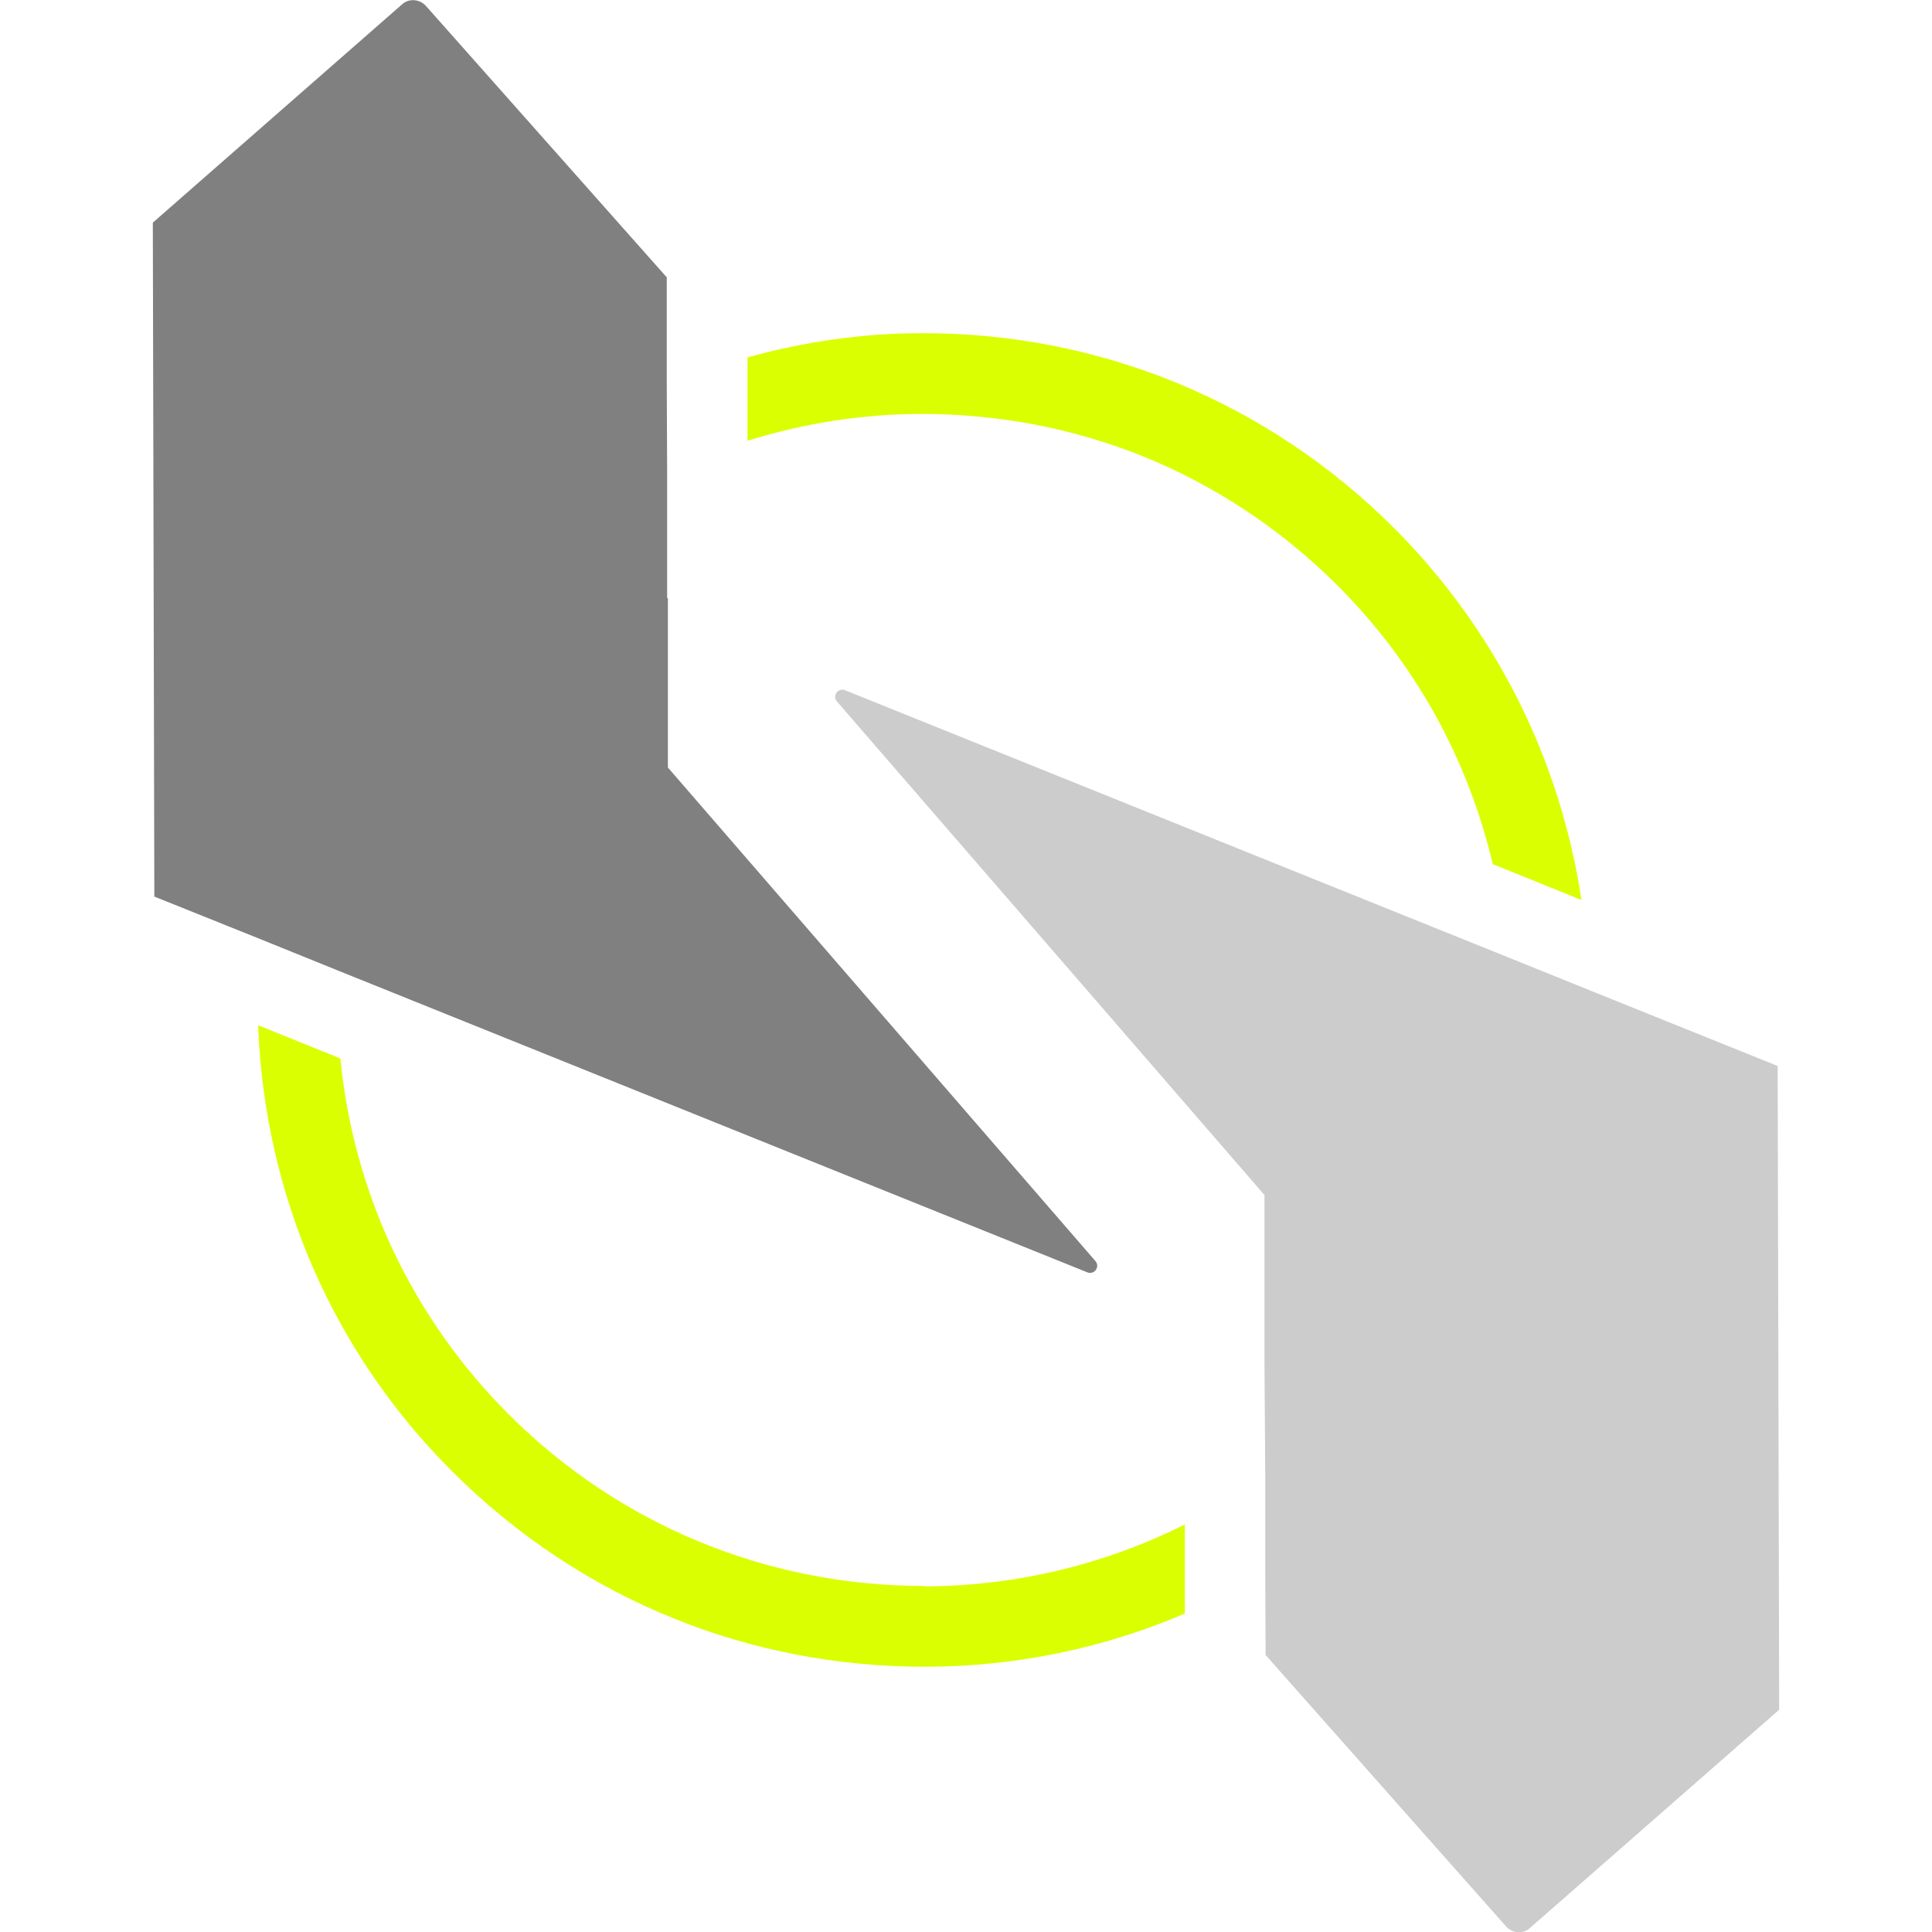
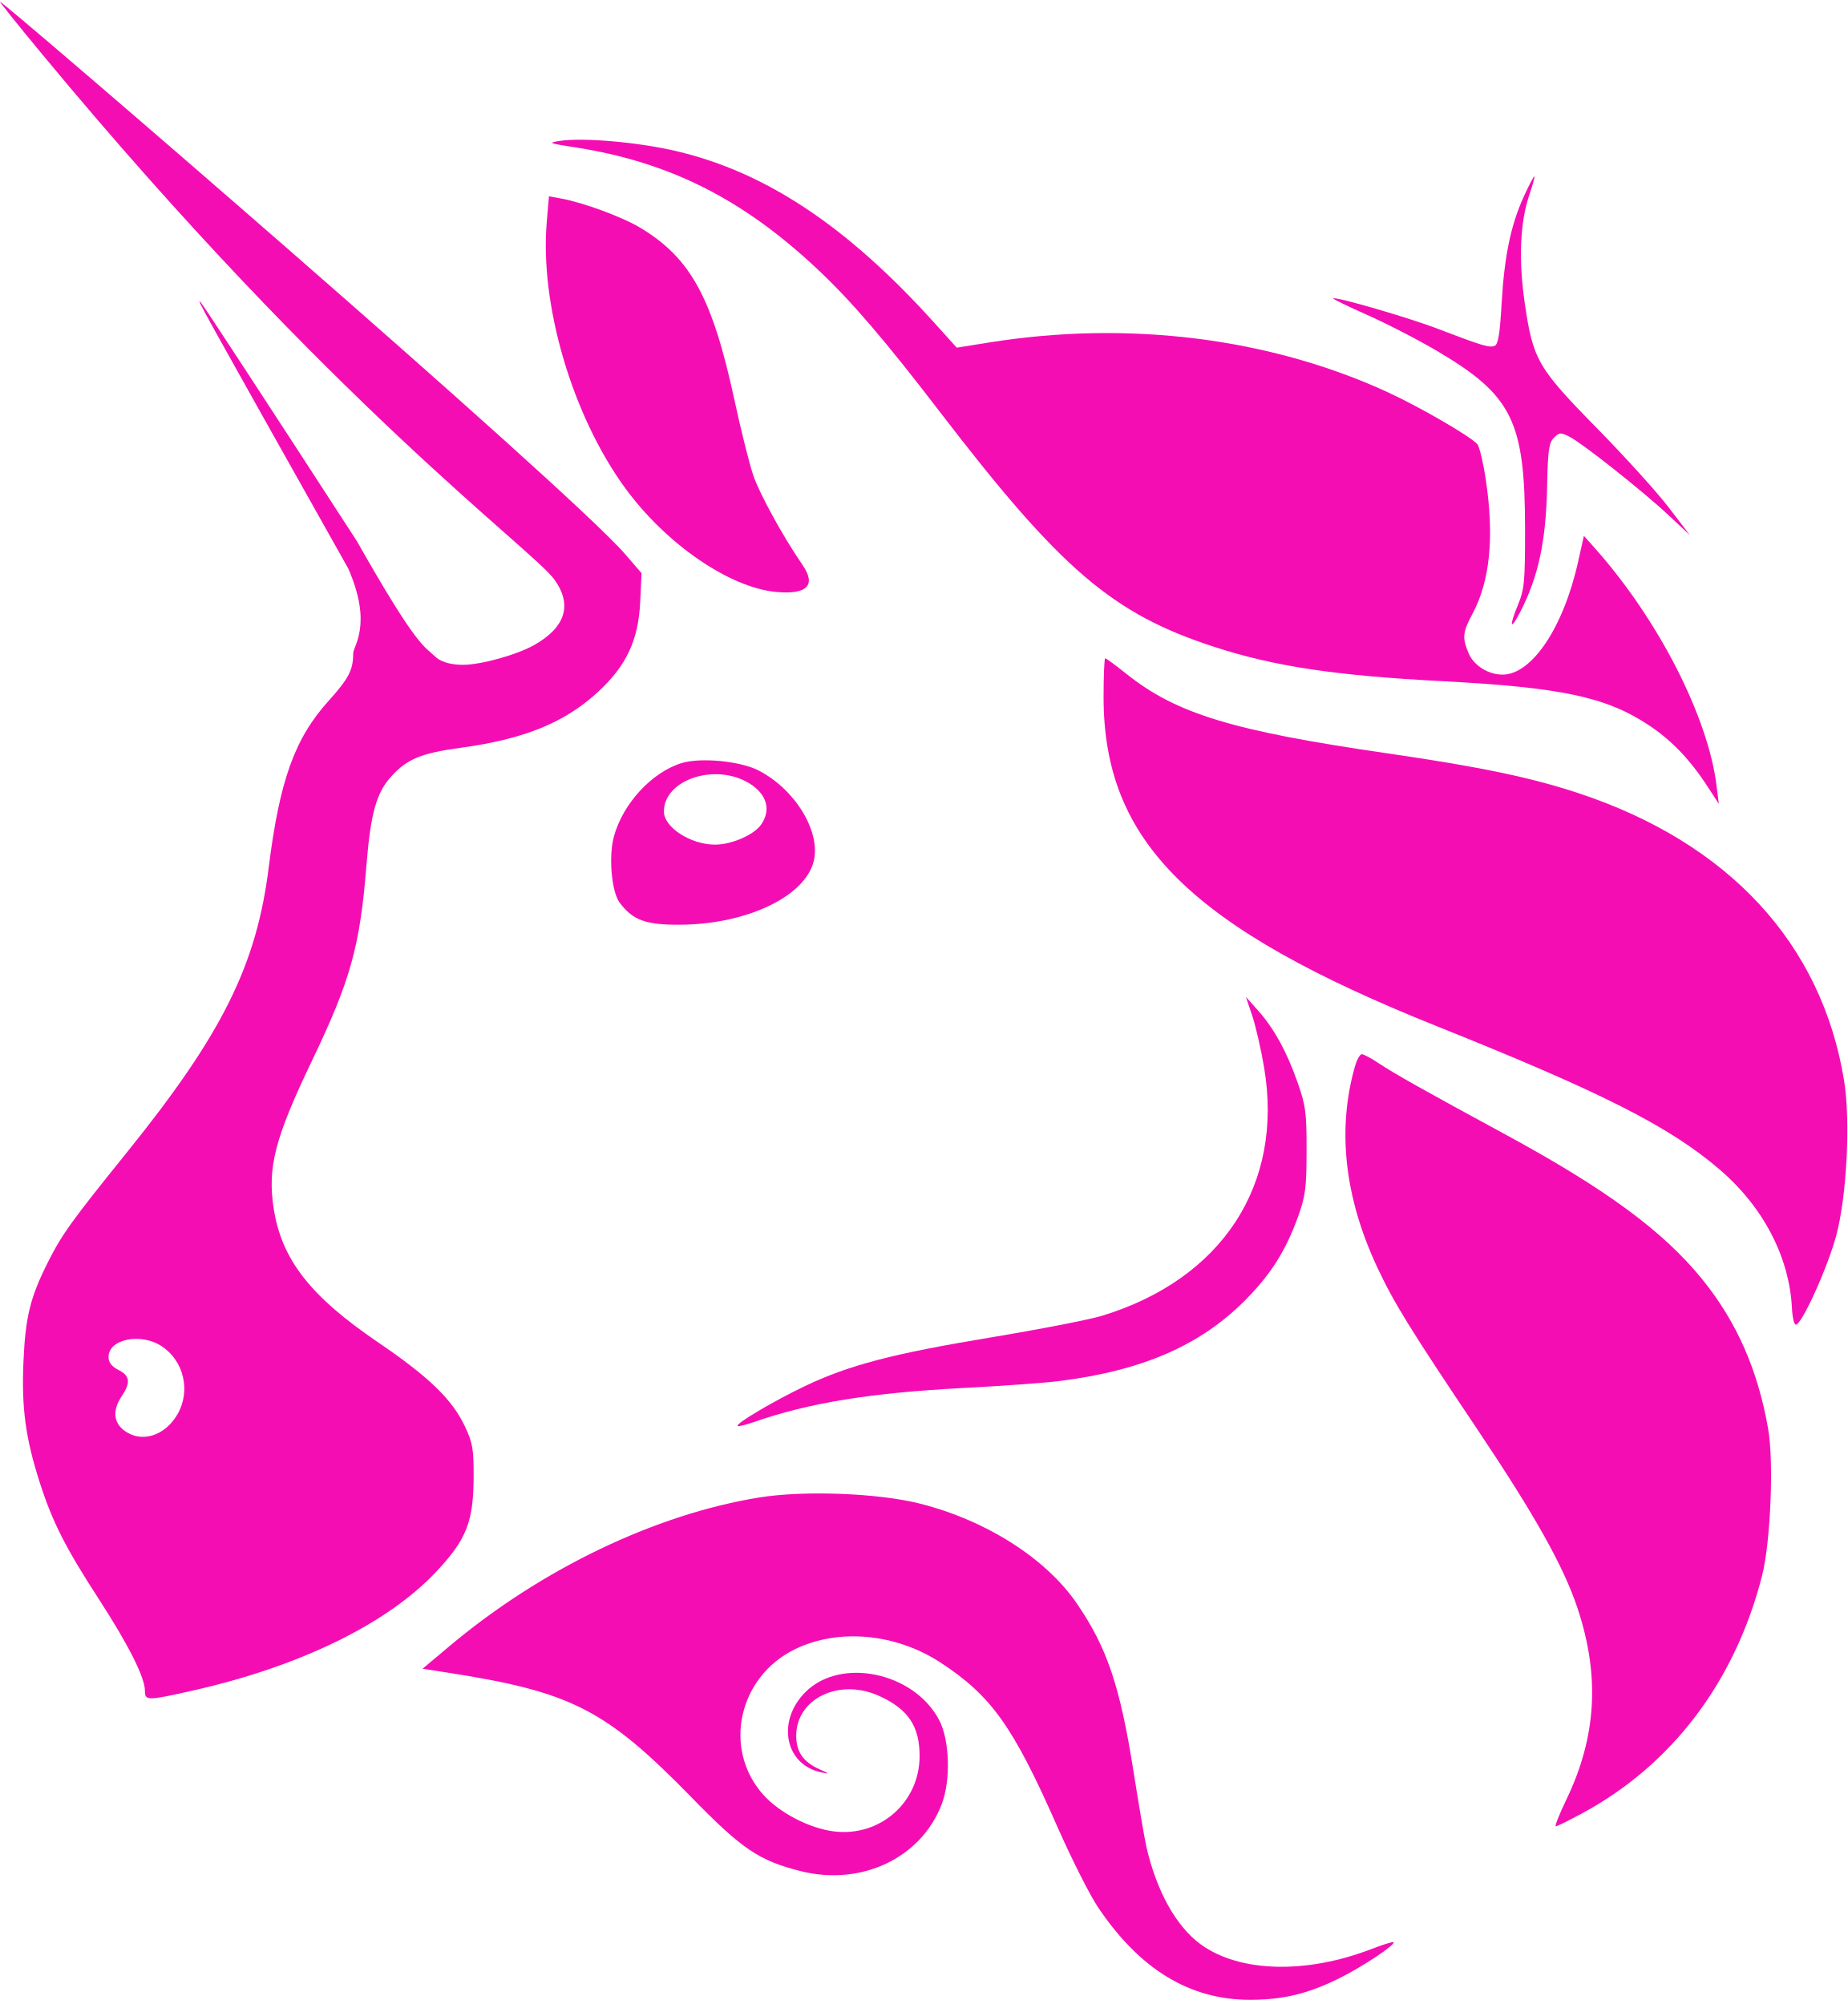
- <svg xmlns="http://www.w3.org/2000/svg" id="Layer_1" version="1.1" viewBox="0 0 512 512">
-   <defs>
-     <style>
-       .st0 {
-         fill: gray;
-       }
- 
-       .st1 {
-         fill: #ccc;
-       }
- 
-       .st2 {
-         fill: #daff00;
-       }
-     </style>
-   </defs>
-   <path class="st2" d="M245,420.3c-41.5,0-80.5-16-109.9-45.2-25.8-25.7-41.4-58.8-44.9-94.6l-21.8-8.8c1.7,44.8,19.7,86.7,51.7,118.5,17.1,17,37,30.1,58.7,38.8,20.8,8.4,43.2,12.7,66.3,12.7,24.1,0,47.4-4.9,68.9-14.1v-23.6c-21.2,10.6-44.6,16.3-68.9,16.4Z" />
-   <path class="st2" d="M244.3,109.7c20.3,0,40,3.8,58.3,11.1,19.1,7.7,36.6,19.2,51.6,34.1,20.8,20.7,34.8,46.2,41.4,74.1l23.5,9.5c-5.6-37.2-22.7-71.6-49.8-98.7-33.4-33.3-77.8-51.6-125-51.5-15.8,0-31.3,2.3-46.2,6.4v22.1c14.8-4.6,30.3-7.1,46.2-7.1Z" />
-   <g>
-     <path class="st1" d="M471.1,282.5l-49.9-20.1-21.8-8.8-175.5-70.7h0c-1.8-.7-3.4,1.5-2.1,3l113.3,130.8v44.9c0,0,.2,29.4.2,29.4v25.5c0,0,.1,22.1.1,22.1l63.7,71.9c1.7,1.9,4.6,2.1,6.4.4l66-57.8-.4-170.5Z" />
-     <path class="st0" d="M176.8,158.5v-33c0,0-.1-23.6-.1-23.6v-28.4c0,0-63.8-71.9-63.8-71.9-1.7-1.9-4.6-2.1-6.4-.4L40.5,59l.4,178.6,27.9,11.2,21,8.5,198.4,79.9h0c1.8.7,3.4-1.5,2.1-3l-113.3-130.8v-44.9Z" />
-   </g>
+ <svg xmlns="http://www.w3.org/2000/svg" width="400" height="434" viewBox="0 0 400 434" fill="none">
+   <path d="M325.144 65.77C325.727 55.542 327.119 48.796 329.918 42.635C331.025 40.196 332.063 38.2 332.223 38.2C332.383 38.2 331.902 40 331.153 42.2C329.118 48.179 328.784 56.357 330.186 65.872C331.965 77.945 332.976 79.687 345.782 92.728C351.788 98.845 358.775 106.559 361.307 109.871L365.912 115.894L361.307 111.59C355.676 106.327 342.724 96.062 339.863 94.594C337.945 93.61 337.66 93.627 336.477 94.801C335.387 95.882 335.157 97.507 335.005 105.189C334.77 117.16 333.132 124.845 329.18 132.528C327.042 136.684 326.705 135.797 328.64 131.106C330.084 127.604 330.231 126.064 330.22 114.475C330.198 91.189 327.424 85.591 311.153 76.001C307.032 73.571 300.24 70.067 296.062 68.214C291.883 66.361 288.564 64.747 288.685 64.626C289.146 64.169 305.013 68.784 311.399 71.232C320.899 74.873 322.467 75.345 323.621 74.906C324.394 74.611 324.768 72.367 325.144 65.77Z" fill="#F50DB4" />
+   <path d="M124.431 31.893C118.795 31.024 118.557 30.922 121.209 30.516C126.292 29.739 138.292 30.798 146.562 32.754C165.867 37.318 183.434 49.01 202.186 69.775L207.168 75.292L214.295 74.152C244.318 69.354 274.861 73.168 300.407 84.905C307.435 88.134 318.516 94.562 319.9 96.214C320.341 96.74 321.151 100.129 321.699 103.745C323.597 116.255 322.647 125.843 318.8 133.005C316.707 136.903 316.59 138.138 317.997 141.473C319.121 144.135 322.253 146.105 325.355 146.1C331.703 146.092 338.536 135.885 341.702 121.683L342.96 116.042L345.452 118.849C359.117 134.248 369.85 155.248 371.694 170.196L372.174 174.093L369.877 170.55C365.924 164.454 361.952 160.303 356.866 156.956C347.697 150.922 338.002 148.868 312.327 147.523C289.139 146.307 276.015 144.337 263.002 140.117C240.861 132.937 229.699 123.375 203.399 89.056C191.717 73.812 184.497 65.378 177.314 58.586C160.994 43.154 144.958 35.06 124.431 31.893Z" fill="#F50DB4" />
+   <path d="M135.377 105.713C123.937 90.047 116.858 66.029 118.391 48.074L118.864 42.518L121.469 42.991C126.359 43.878 134.791 46.999 138.739 49.384C149.574 55.929 154.265 64.546 159.037 86.672C160.435 93.153 162.269 100.487 163.113 102.97C164.472 106.967 169.605 116.302 173.779 122.365C176.785 126.731 174.788 128.8 168.143 128.204C157.994 127.293 144.246 117.856 135.377 105.713Z" fill="#F50DB4" />
+   <path d="M311.254 222.301C257.789 200.891 238.958 182.307 238.958 150.95C238.958 146.336 239.118 142.56 239.313 142.56C239.507 142.56 241.576 144.083 243.909 145.945C254.751 154.593 266.891 158.287 300.501 163.164C320.279 166.034 331.408 168.352 341.675 171.738C374.308 182.502 394.497 204.345 399.312 234.098C400.711 242.743 399.891 258.955 397.623 267.5C395.832 274.248 390.367 286.413 388.918 286.879C388.516 287.009 388.122 285.477 388.019 283.393C387.469 272.221 381.793 261.345 372.26 253.197C361.421 243.934 346.859 236.559 311.254 222.301Z" fill="#F50DB4" />
+   <path d="M273.719 231.195C273.049 227.231 271.888 222.168 271.138 219.944L269.773 215.901L272.307 218.73C275.814 222.645 278.585 227.654 280.933 234.325C282.726 239.417 282.927 240.932 282.914 249.206C282.9 257.33 282.676 259.032 281.021 263.616C278.411 270.843 275.172 275.967 269.737 281.468C259.971 291.354 247.415 296.828 229.295 299.098C226.145 299.492 216.965 300.157 208.895 300.574C188.556 301.626 175.17 303.8 163.142 308C161.412 308.605 159.868 308.972 159.711 308.816C159.225 308.334 167.414 303.479 174.178 300.238C183.716 295.668 193.211 293.175 214.484 289.651C224.992 287.91 235.844 285.799 238.6 284.958C264.624 277.023 278.001 256.544 273.719 231.195Z" fill="#F50DB4" />
+   <path d="M298.228 274.486C291.125 259.299 289.493 244.635 293.385 230.959C293.802 229.498 294.471 228.302 294.874 228.302C295.276 228.302 296.953 229.203 298.598 230.305C301.872 232.496 308.437 236.188 325.928 245.672C347.754 257.507 360.198 266.672 368.66 277.142C376.071 286.312 380.658 296.755 382.865 309.49C384.115 316.704 383.383 334.061 381.521 341.325C375.653 364.229 362.015 382.22 342.562 392.718C339.712 394.256 337.153 395.519 336.876 395.524C336.599 395.53 337.638 392.904 339.184 389.688C345.728 376.083 346.473 362.849 341.526 348.118C338.496 339.099 332.32 328.094 319.849 309.493C305.35 287.868 301.795 282.113 298.228 274.486Z" fill="#F50DB4" />
+   <path d="M97.408 356.432C117.249 339.771 141.935 327.934 164.422 324.301C174.113 322.735 190.257 323.357 199.231 325.641C213.616 329.302 226.484 337.503 233.176 347.273C239.716 356.823 242.522 365.144 245.443 383.659C246.596 390.962 247.849 398.296 248.228 399.957C250.422 409.552 254.691 417.222 259.982 421.074C268.385 427.191 282.854 427.571 297.087 422.049C299.503 421.111 301.6 420.464 301.748 420.61C302.264 421.12 295.097 425.892 290.04 428.404C283.237 431.784 277.827 433.09 270.638 433.09C257.602 433.09 246.779 426.495 237.748 413.046C235.971 410.399 231.976 402.471 228.871 395.429C219.336 373.799 214.628 367.21 203.556 359.998C193.922 353.723 181.496 352.599 172.148 357.158C159.87 363.146 156.444 378.752 165.238 388.642C168.733 392.573 175.251 395.964 180.581 396.623C190.552 397.856 199.121 390.312 199.121 380.299C199.121 373.798 196.609 370.088 190.284 367.249C181.646 363.372 172.36 367.904 172.405 375.975C172.424 379.417 173.931 381.578 177.4 383.139C179.625 384.14 179.677 384.22 177.862 383.845C169.936 382.21 168.079 372.707 174.452 366.398C182.103 358.824 197.924 362.166 203.357 372.504C205.64 376.847 205.905 385.495 203.915 390.717C199.461 402.405 186.475 408.552 173.302 405.207C164.333 402.93 160.681 400.464 149.867 389.386C131.077 370.135 123.782 366.405 96.693 362.198L91.502 361.393L97.408 356.432Z" fill="#F50DB4" />
+   <path fill-rule="evenodd" clip-rule="evenodd" d="M9.242 11.878C71.993 87.627 115.213 118.88 120.016 125.483C123.981 130.935 122.489 135.836 115.695 139.678C111.917 141.813 104.15 143.977 100.261 143.977C95.862 143.977 94.352 142.29 94.352 142.29C91.802 139.884 90.365 140.305 77.269 117.183C59.086 89.122 43.869 65.844 43.454 65.454C42.494 64.553 42.511 64.584 75.415 123.138C80.731 135.342 76.472 139.822 76.472 141.56C76.472 145.096 75.502 146.955 71.116 151.82C63.805 159.933 60.537 169.047 58.178 187.911C55.533 209.058 48.096 223.995 27.485 249.56C15.42 264.526 13.446 267.269 10.402 273.3C6.567 280.896 5.513 285.15 5.086 294.742C4.634 304.883 5.514 311.434 8.629 321.13C11.356 329.619 14.203 335.224 21.48 346.435C27.761 356.109 31.377 363.299 31.377 366.111C31.377 368.349 31.806 368.352 41.538 366.166C64.828 360.936 83.74 351.736 94.376 340.462C100.958 333.483 102.503 329.63 102.554 320.067C102.587 313.812 102.365 312.503 100.665 308.904C97.898 303.048 92.86 298.178 81.757 290.629C67.208 280.737 60.994 272.774 59.278 261.822C57.87 252.836 59.503 246.496 67.552 229.719C75.882 212.353 77.947 204.953 79.343 187.449C80.245 176.141 81.494 171.681 84.761 168.101C88.168 164.368 91.235 163.104 99.668 161.958C113.414 160.09 122.168 156.552 129.363 149.958C135.605 144.238 138.217 138.725 138.618 130.427L138.922 124.138L135.434 120.093C122.802 105.445 0.782 0.363 0.005 0.363C-0.161 0.363 3.995 5.545 9.242 11.878ZM38.468 306.217C41.324 301.186 39.806 294.719 35.029 291.56C30.515 288.574 23.503 289.98 23.503 293.87C23.503 295.057 24.163 295.921 25.65 296.683C28.155 297.965 28.337 299.406 26.366 302.352C24.37 305.335 24.532 307.958 26.821 309.741C30.51 312.614 35.732 311.034 38.468 306.217Z" fill="#F50DB4" />
+   <path fill-rule="evenodd" clip-rule="evenodd" d="M147.597 165.257C141.144 167.228 134.87 174.031 132.928 181.164C131.744 185.515 132.416 193.149 134.19 195.506C137.057 199.314 139.829 200.317 147.336 200.264C162.033 200.162 174.809 193.893 176.294 186.056C177.512 179.632 171.901 170.729 164.172 166.82C160.183 164.804 151.701 164.004 147.597 165.257ZM164.778 178.619C167.044 175.416 166.053 171.954 162.198 169.613C154.858 165.155 143.757 168.844 143.757 175.741C143.757 179.174 149.546 182.92 154.852 182.92C158.384 182.92 163.217 180.825 164.778 178.619Z" fill="#F50DB4" />
</svg>
